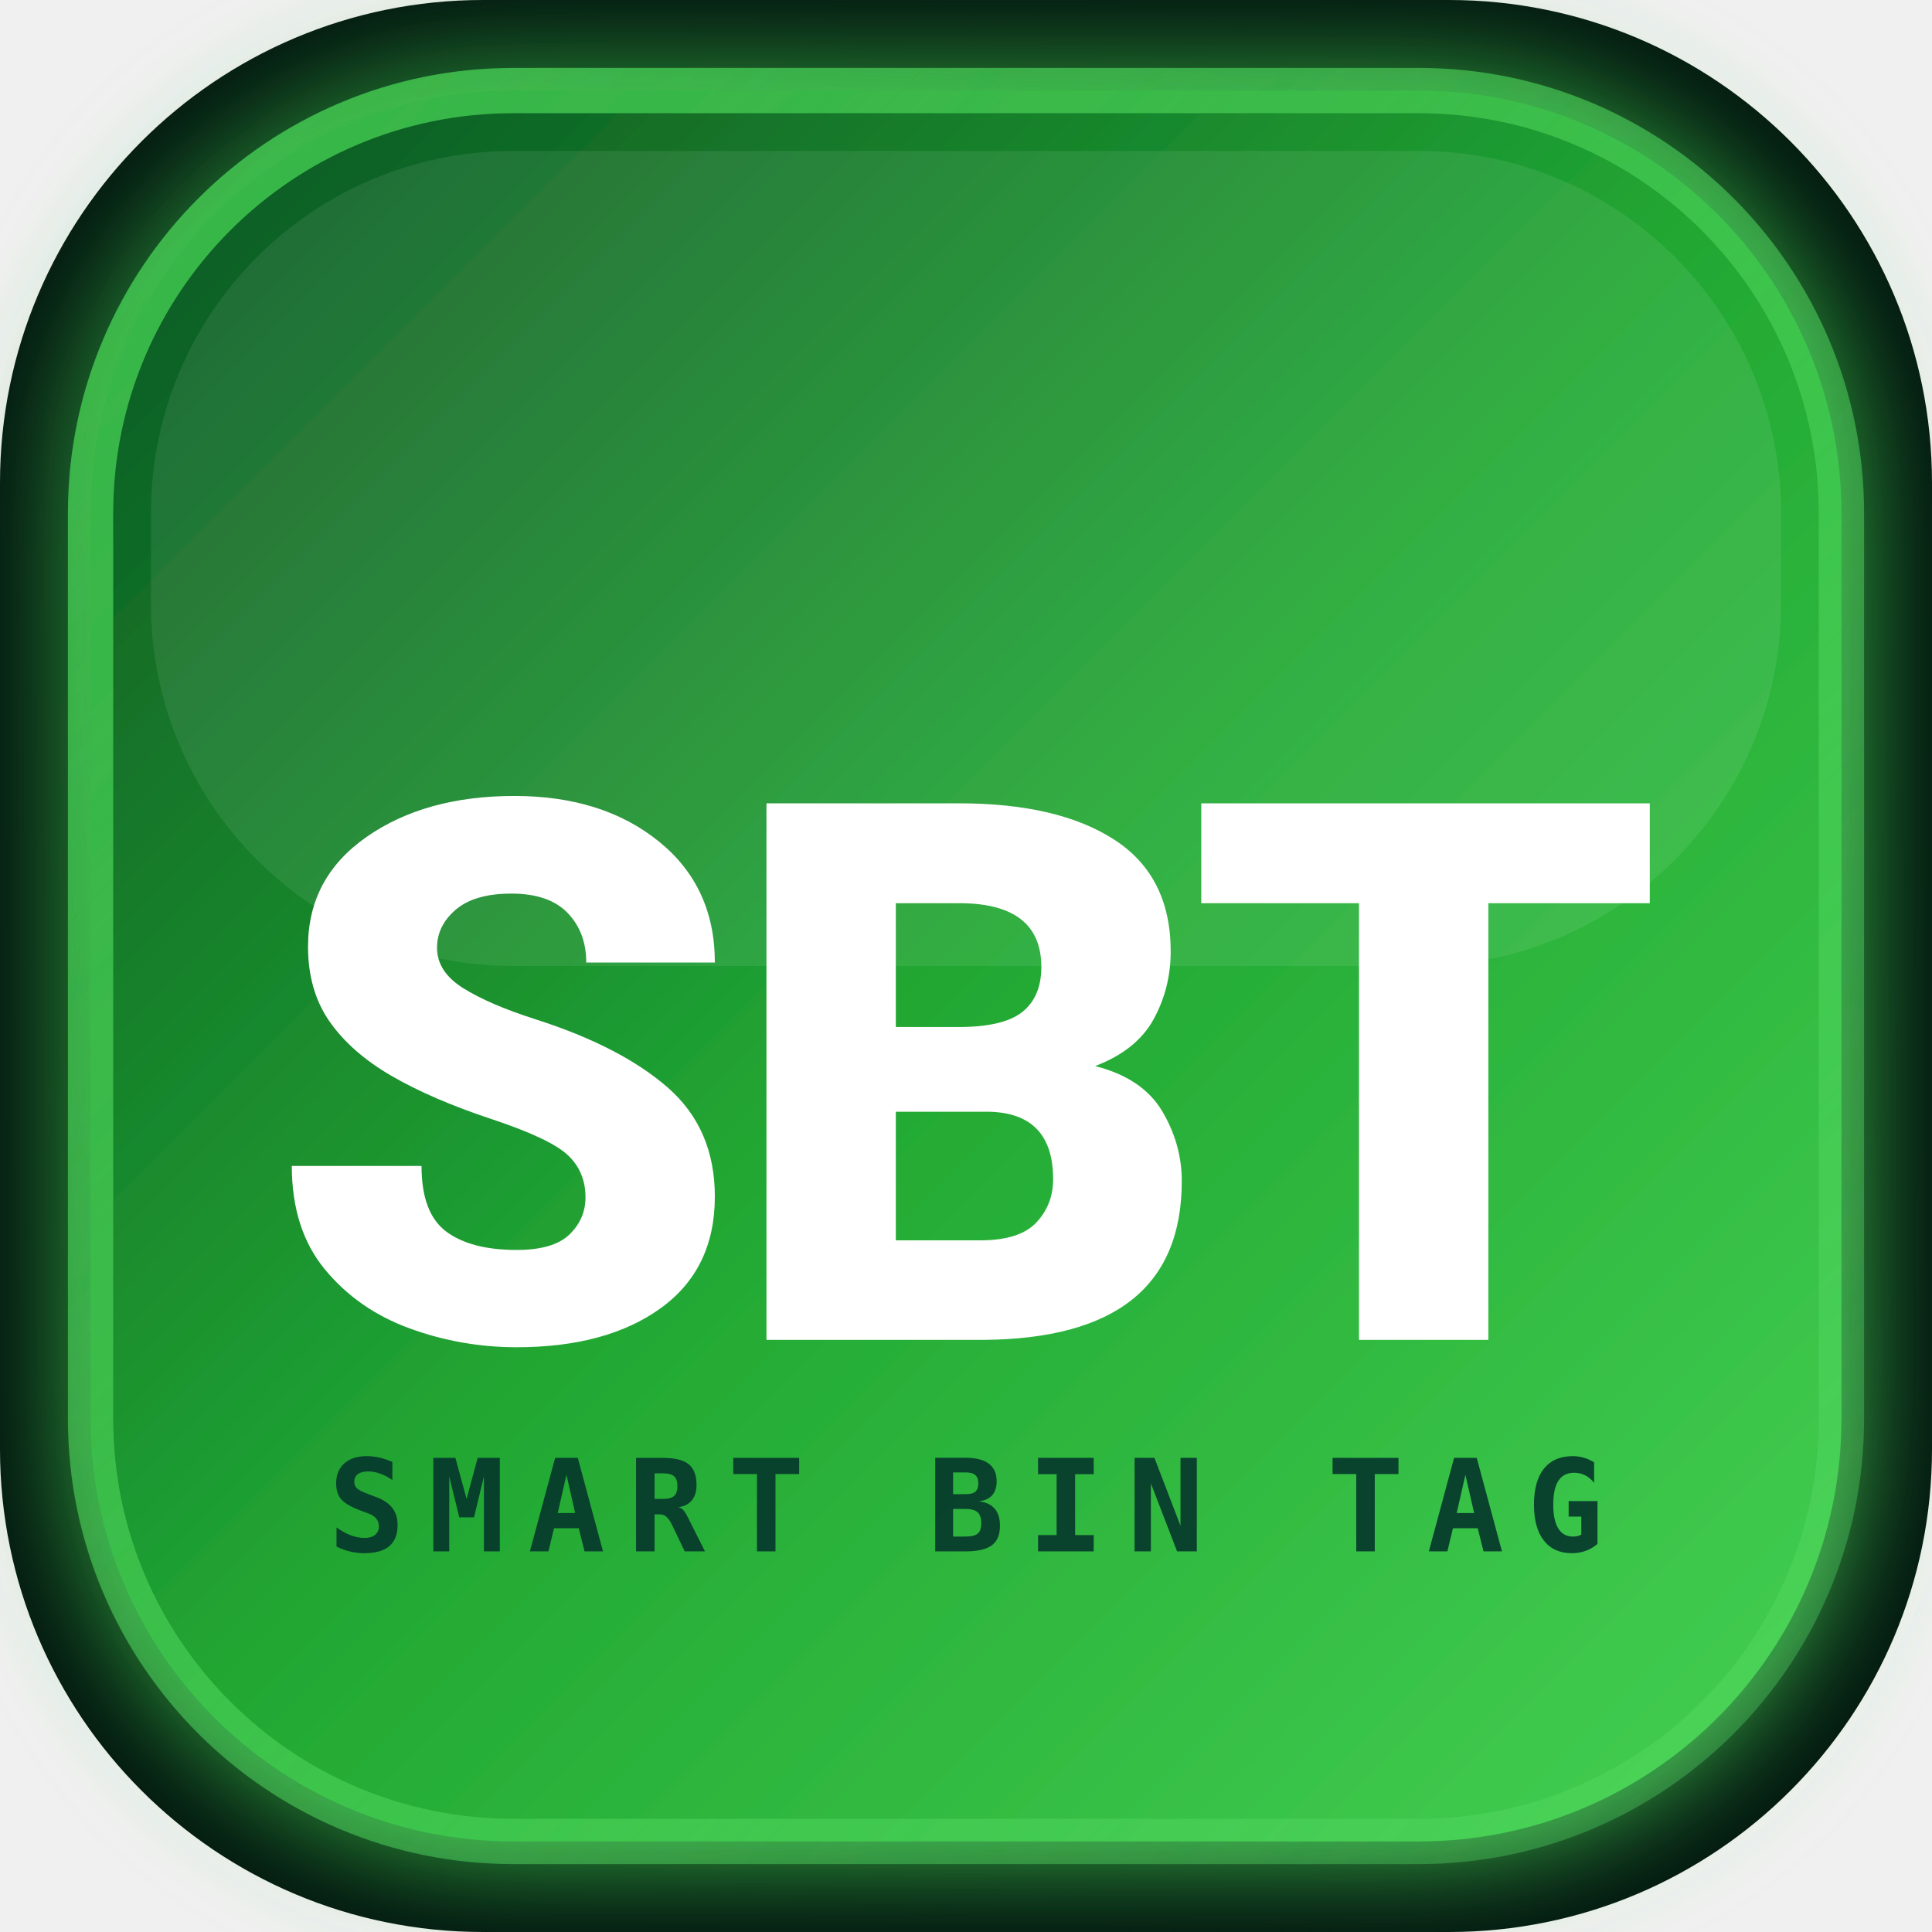
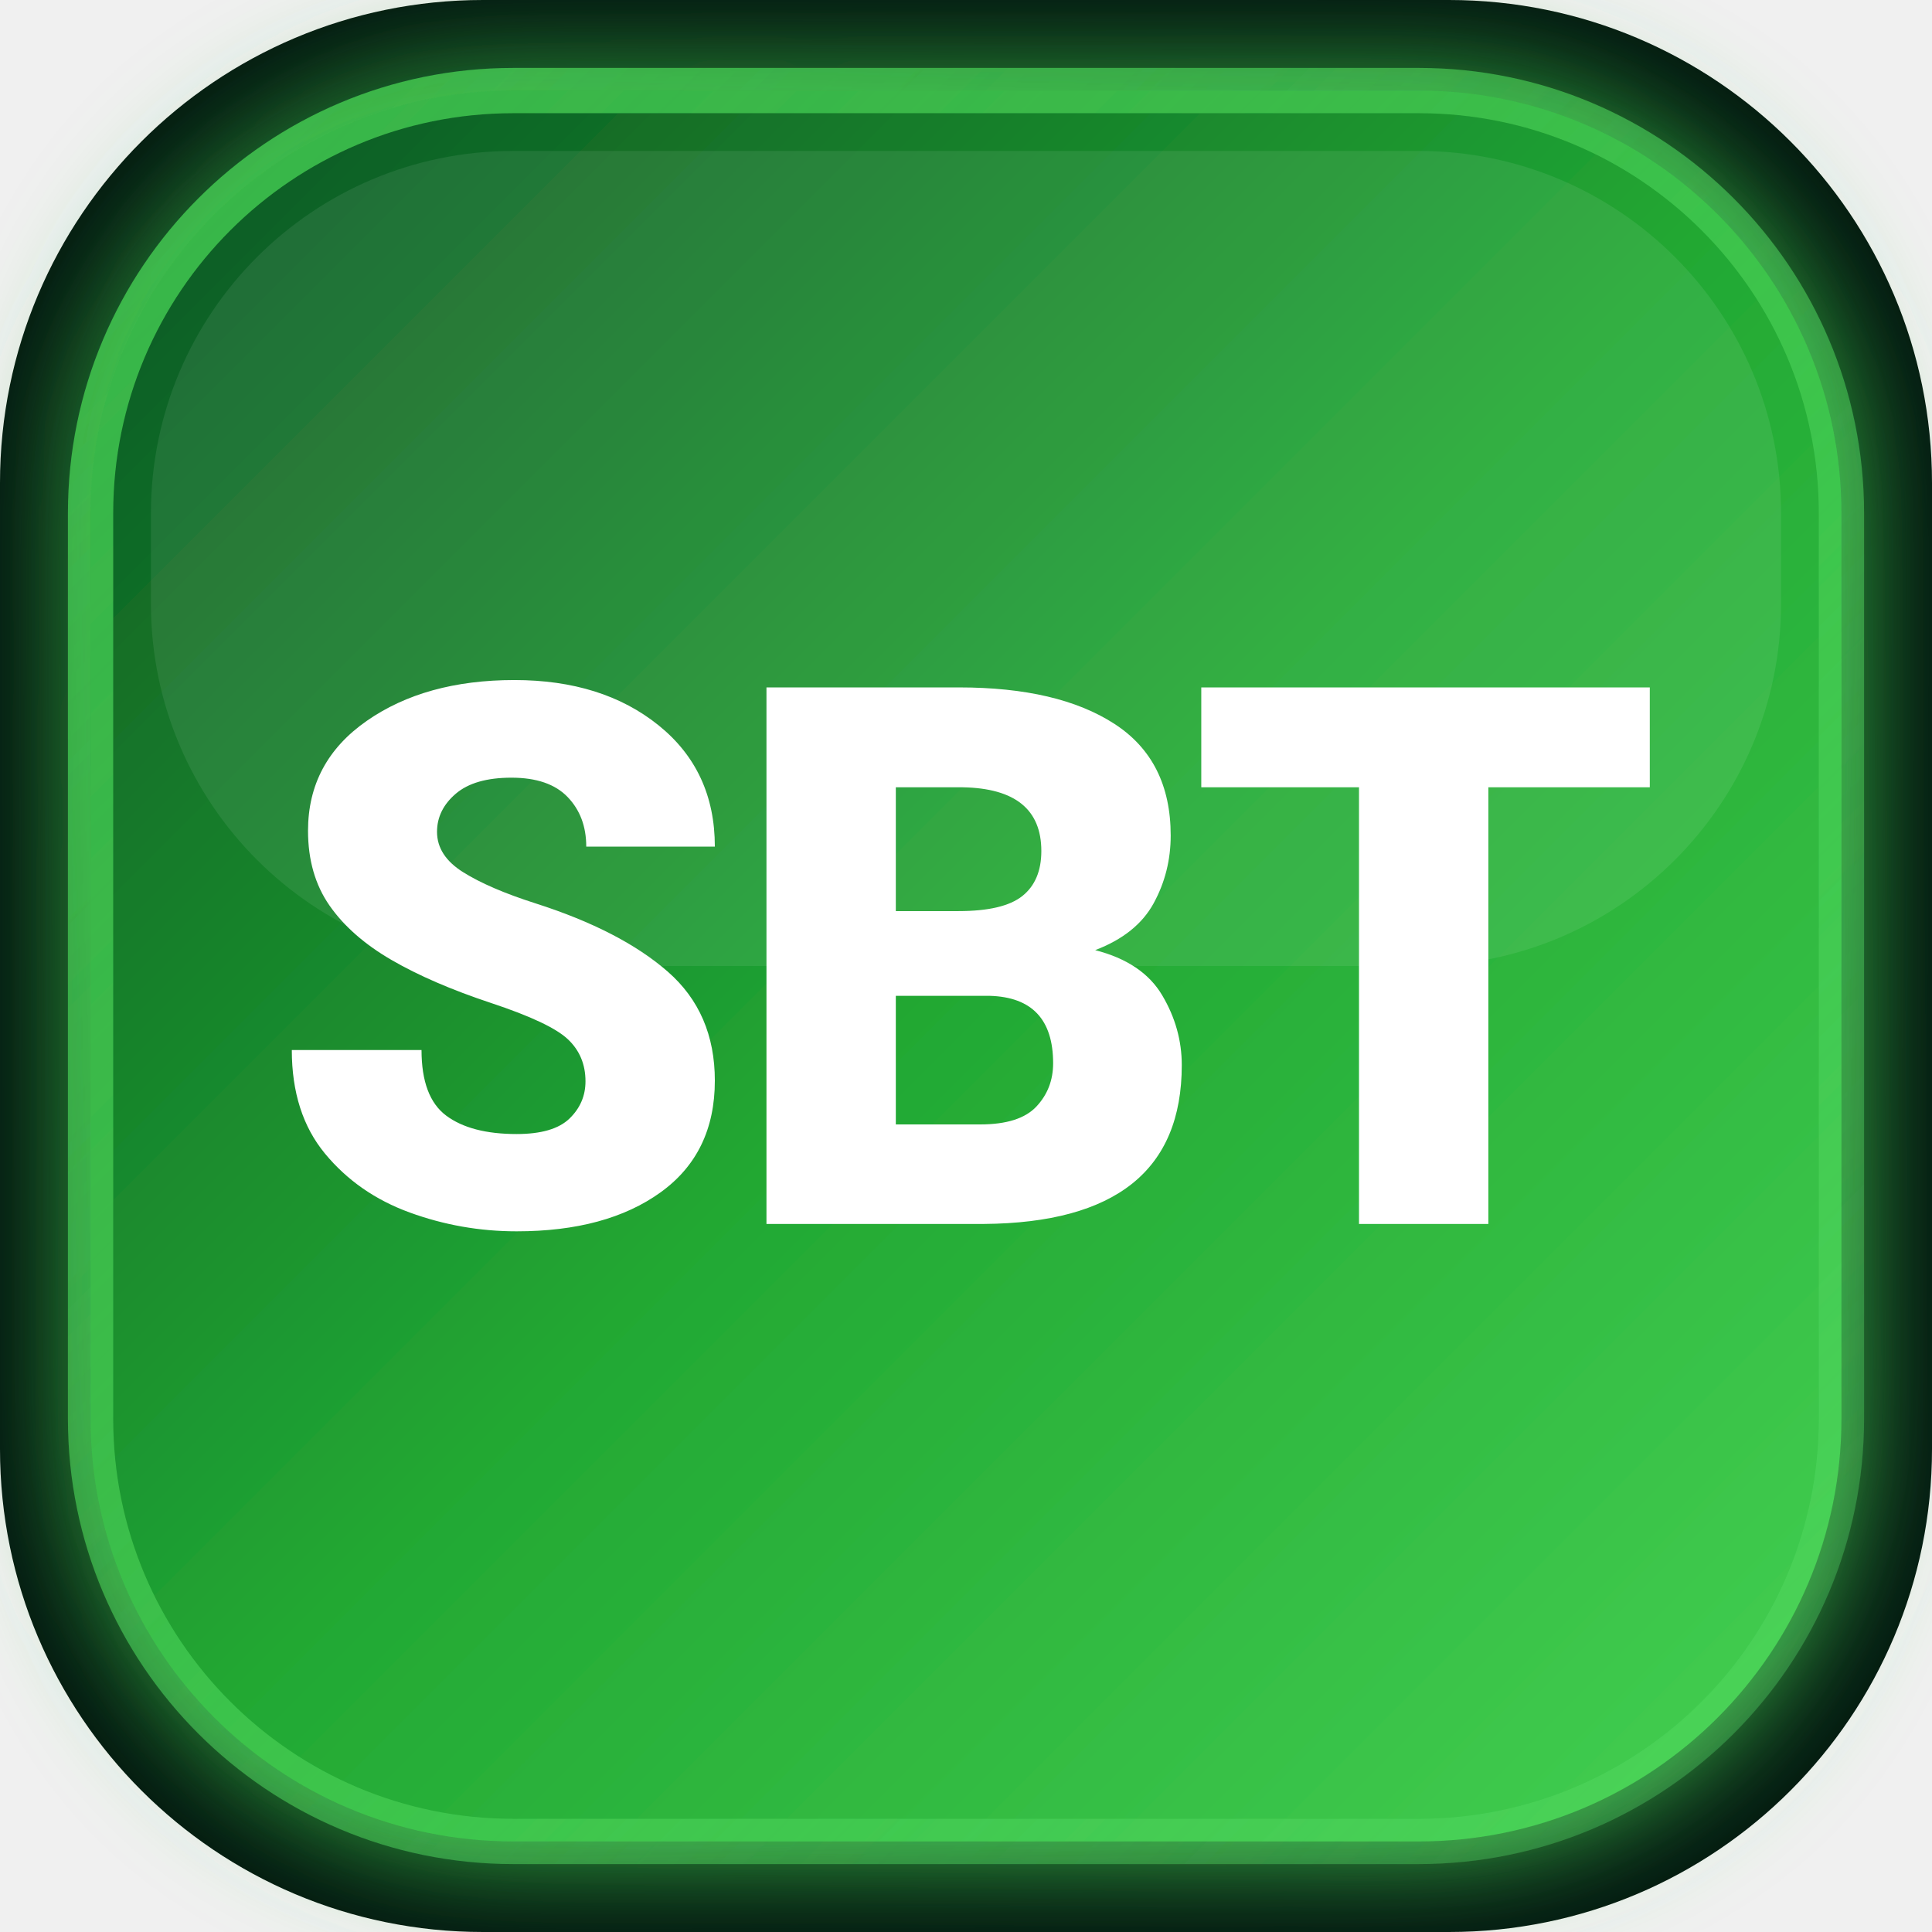
<svg xmlns="http://www.w3.org/2000/svg" viewBox="0 0 512 512" width="100%" height="100%">
  <defs>
    <linearGradient id="sbtGradient" x1="0%" y1="0%" x2="100%" y2="100%">
      <stop offset="0%" stop-color="#0a5222" />
      <stop offset="50%" stop-color="#22a833" />
      <stop offset="100%" stop-color="#45D153" />
    </linearGradient>
    <linearGradient id="borderGrad" x1="0%" y1="0%" x2="100%" y2="100%">
      <stop offset="0%" stop-color="#45D153" stop-opacity="0.8" />
      <stop offset="100%" stop-color="#5ce06a" stop-opacity="0.3" />
    </linearGradient>
    <filter id="glow" x="-20%" y="-20%" width="140%" height="140%">
      <feGaussianBlur stdDeviation="16" result="blur" />
      <feComposite in="SourceGraphic" in2="blur" operator="over" />
    </filter>
  </defs>
  <rect width="512" height="512" rx="128" fill="#01140e" />
  <rect x="24" y="24" width="464" height="464" rx="112" fill="url(#sbtGradient)" stroke="url(#borderGrad)" stroke-width="12" filter="url(#glow)" />
  <rect x="40" y="40" width="432" height="216" rx="96" fill="white" fill-opacity="0.08" />
-   <text x="50%" y="56%" text-anchor="middle" dominant-baseline="central" fill="#FFFFFF" font-family="system-ui, -apple-system, BlinkMacSystemFont, 'Segoe UI', Roboto, 'Helvetica Neue', Arial, sans-serif" font-weight="900" font-size="200" letter-spacing="-4" style="text-shadow: 0 8px 24px rgba(4, 53, 43, 0.6);">SBT</text>
-   <text x="50%" y="78%" text-anchor="middle" dominant-baseline="central" fill="#04352b" font-family="ui-monospace, SFMono-Regular, Menlo, Monaco, Consolas, monospace" font-weight="900" font-size="34" letter-spacing="6" opacity="0.9">SMART BIN TAG</text>
+   <text x="50%" y="50%" text-anchor="middle" dominant-baseline="central" fill="#FFFFFF" font-family="system-ui, -apple-system, BlinkMacSystemFont, 'Segoe UI', Roboto, 'Helvetica Neue', Arial, sans-serif" font-weight="900" font-size="200" letter-spacing="-4" style="text-shadow: 0 8px 24px rgba(4, 53, 43, 0.6);">SBT</text>
</svg>
